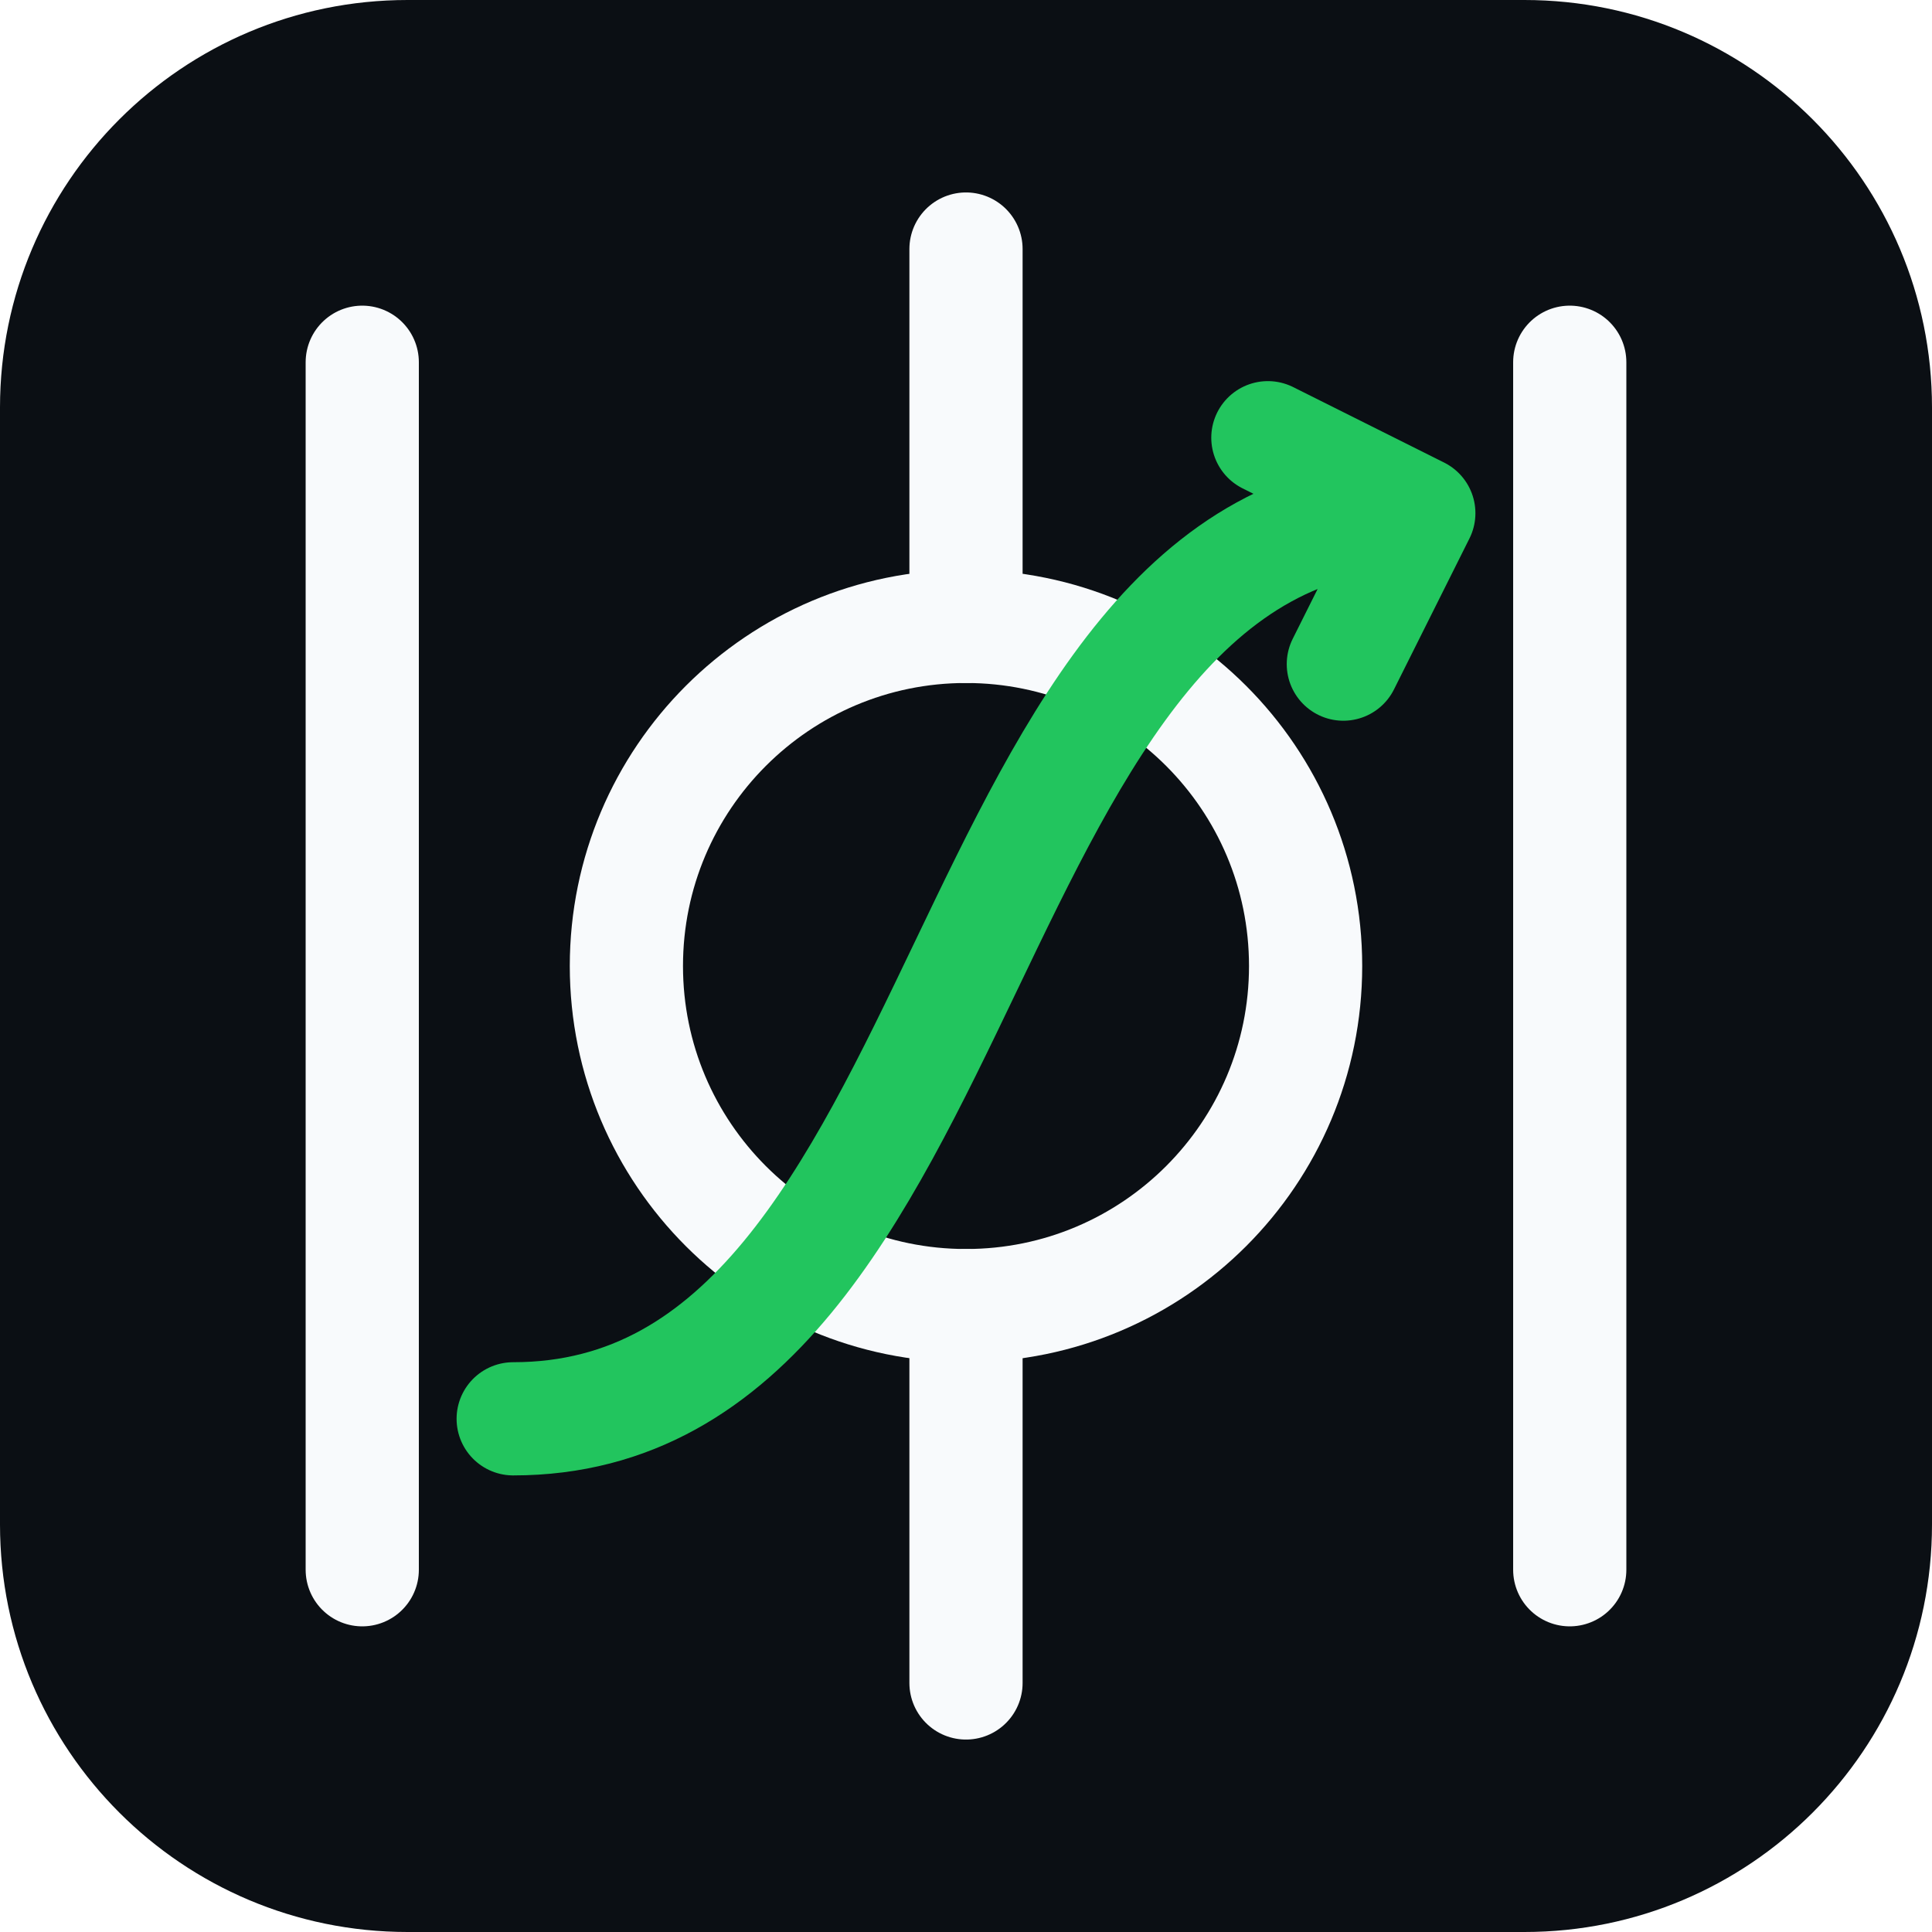
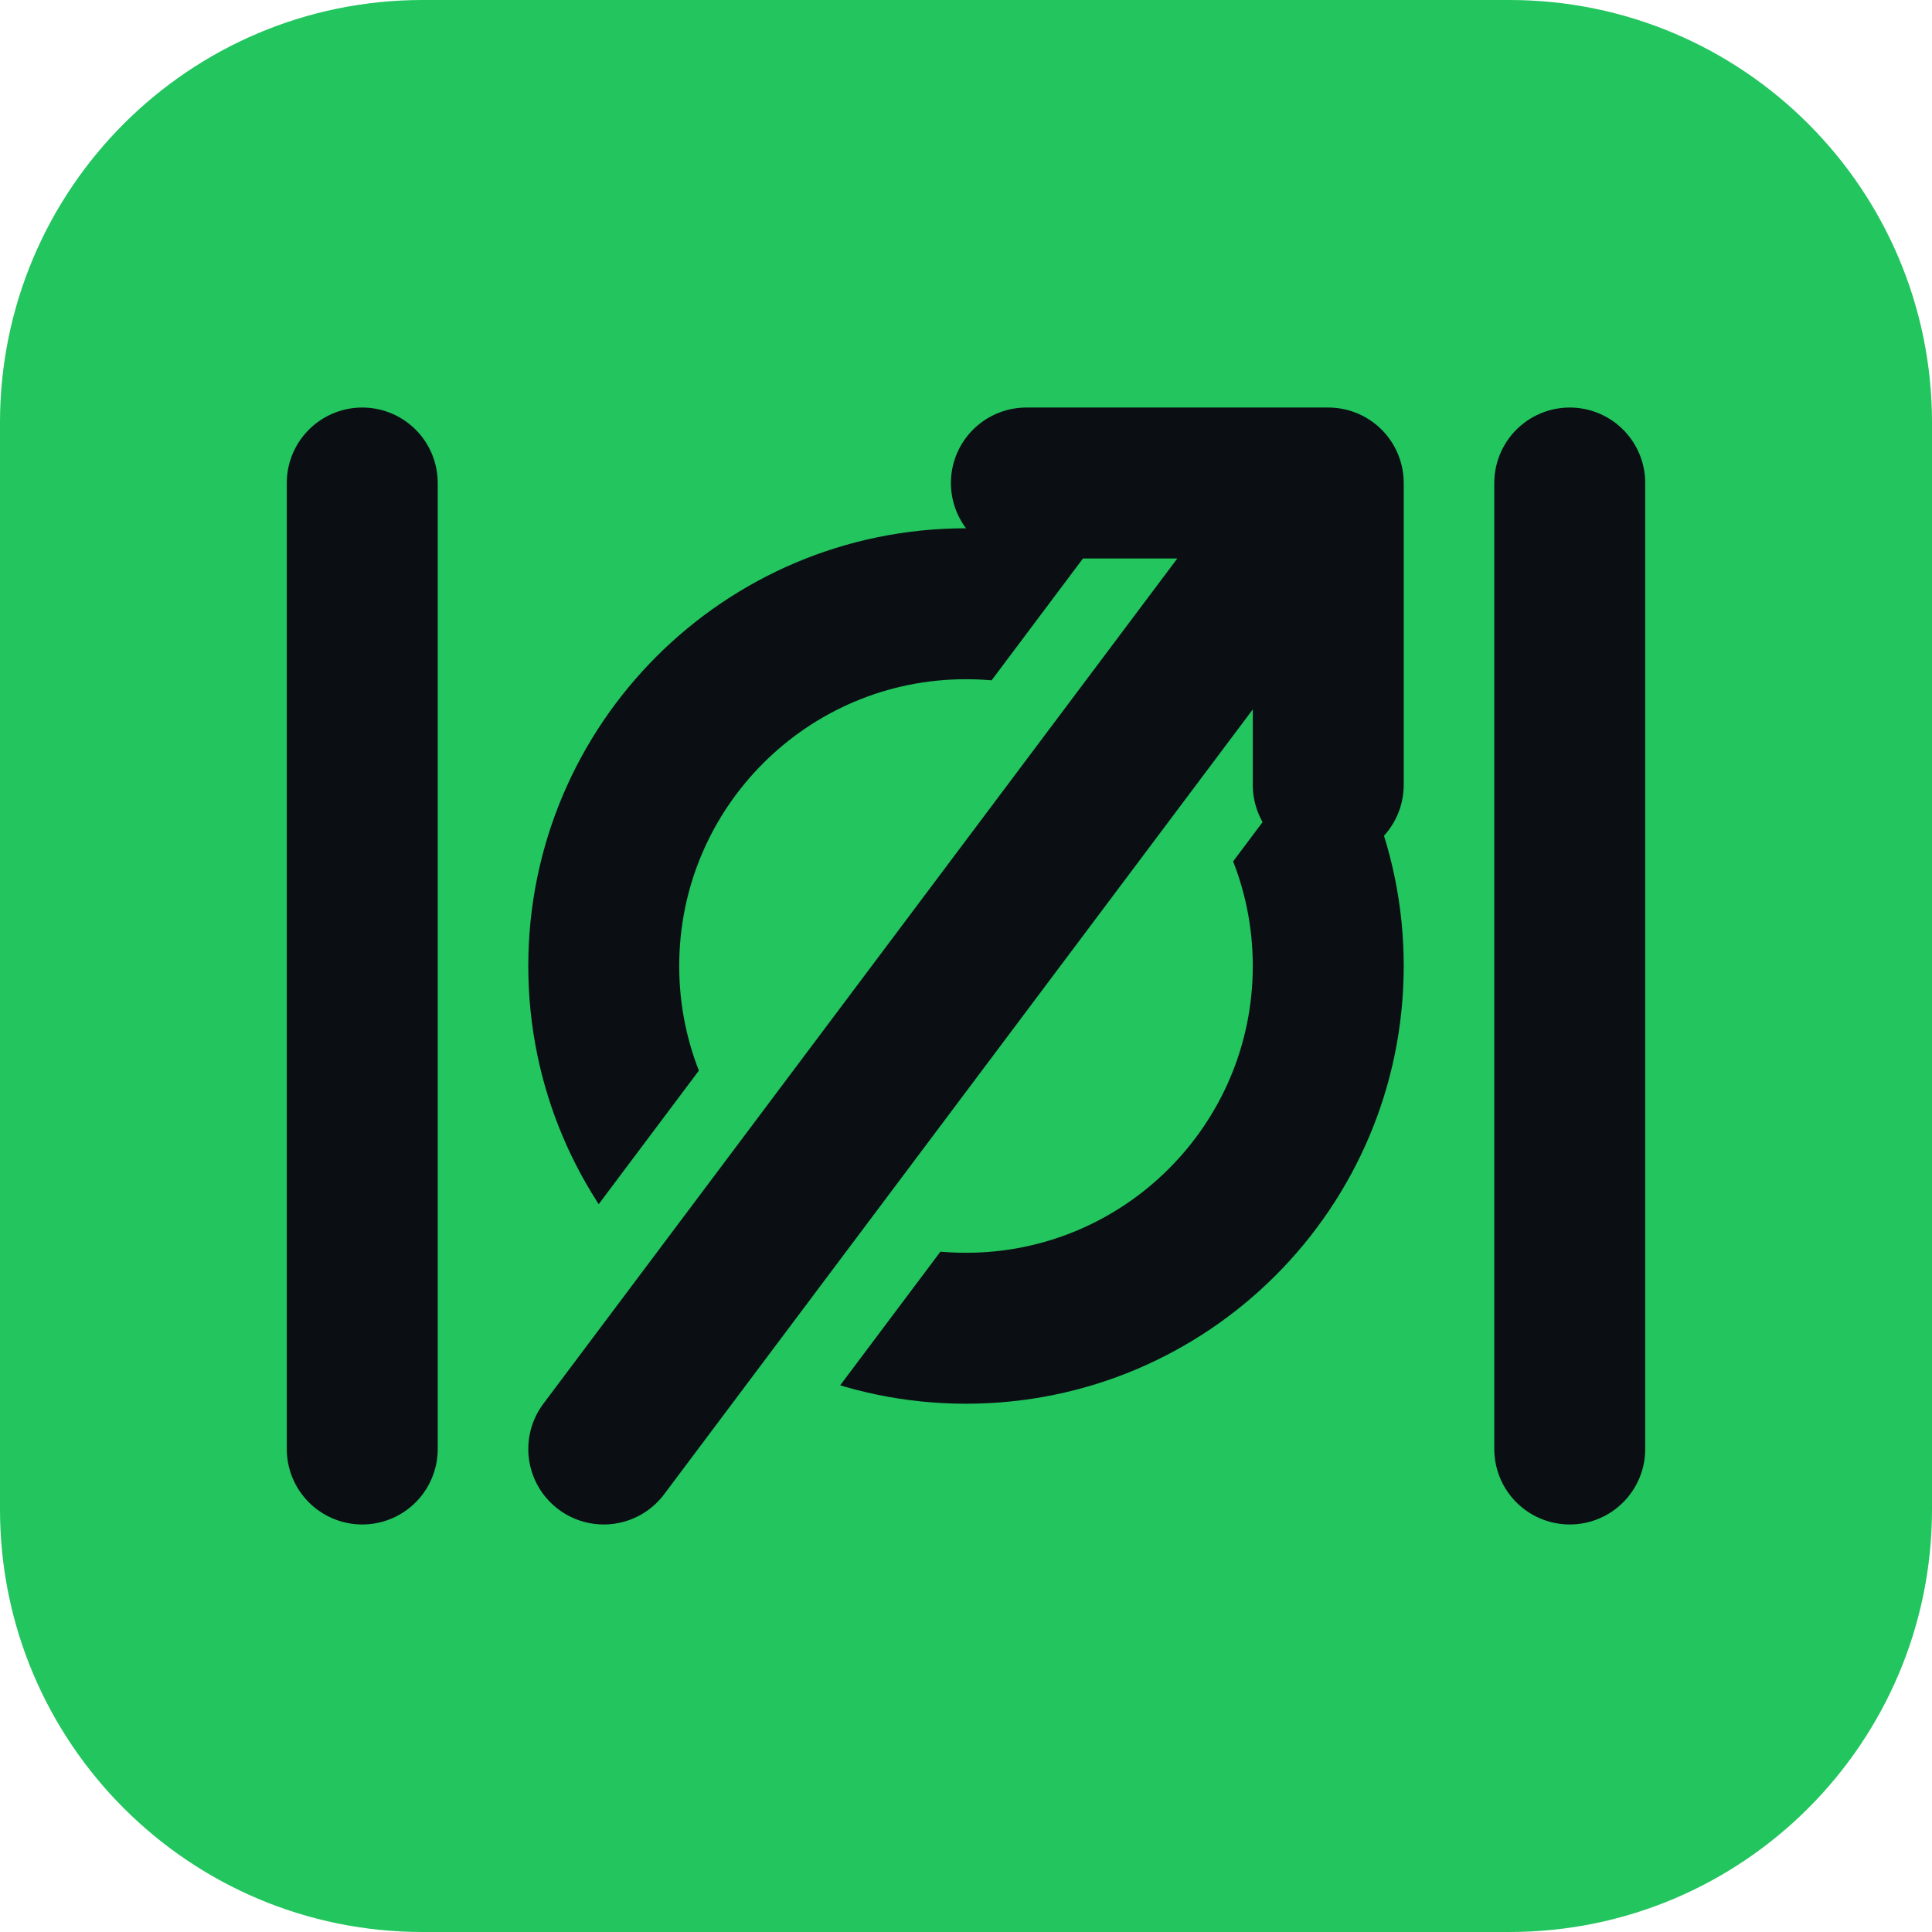
- <svg xmlns="http://www.w3.org/2000/svg" width="512" height="512" viewBox="0 0 512 512" role="img">
-   <rect width="512" height="512" rx="108" fill="#0B0F14" />
-   <g transform="translate(16 16) scale(5)">
-     <g fill="none" stroke-linecap="round" stroke-linejoin="round" stroke-width="6">
-       <path stroke="#F8FAFC" d="M16 16V80M80 16V80M48 10V30M48 66V86" />
-       <circle stroke="#F8FAFC" cx="48" cy="48" r="18" />
-       <path stroke="#22C55E" d="M24 72C49 72 47 24 72 24M64 20L72 24L68 32" />
-     </g>
+ <svg xmlns="http://www.w3.org/2000/svg" width="32" height="32" viewBox="0 0 32 32" role="img">
+   <rect width="32" height="32" rx="7" fill="#22C55E" />
+   <g fill="none" stroke="#0B0F14" stroke-width="2.5" stroke-linecap="round" stroke-linejoin="round">
+     <path d="M6 8V24M26 8V24" />
+     <circle cx="16" cy="16" r="6" />
+     <path stroke="#22C55E" stroke-width="5" d="M10 24L22 8" />
+     <path d="M10 24L22 8M17 8H22V13" />
  </g>
</svg>
